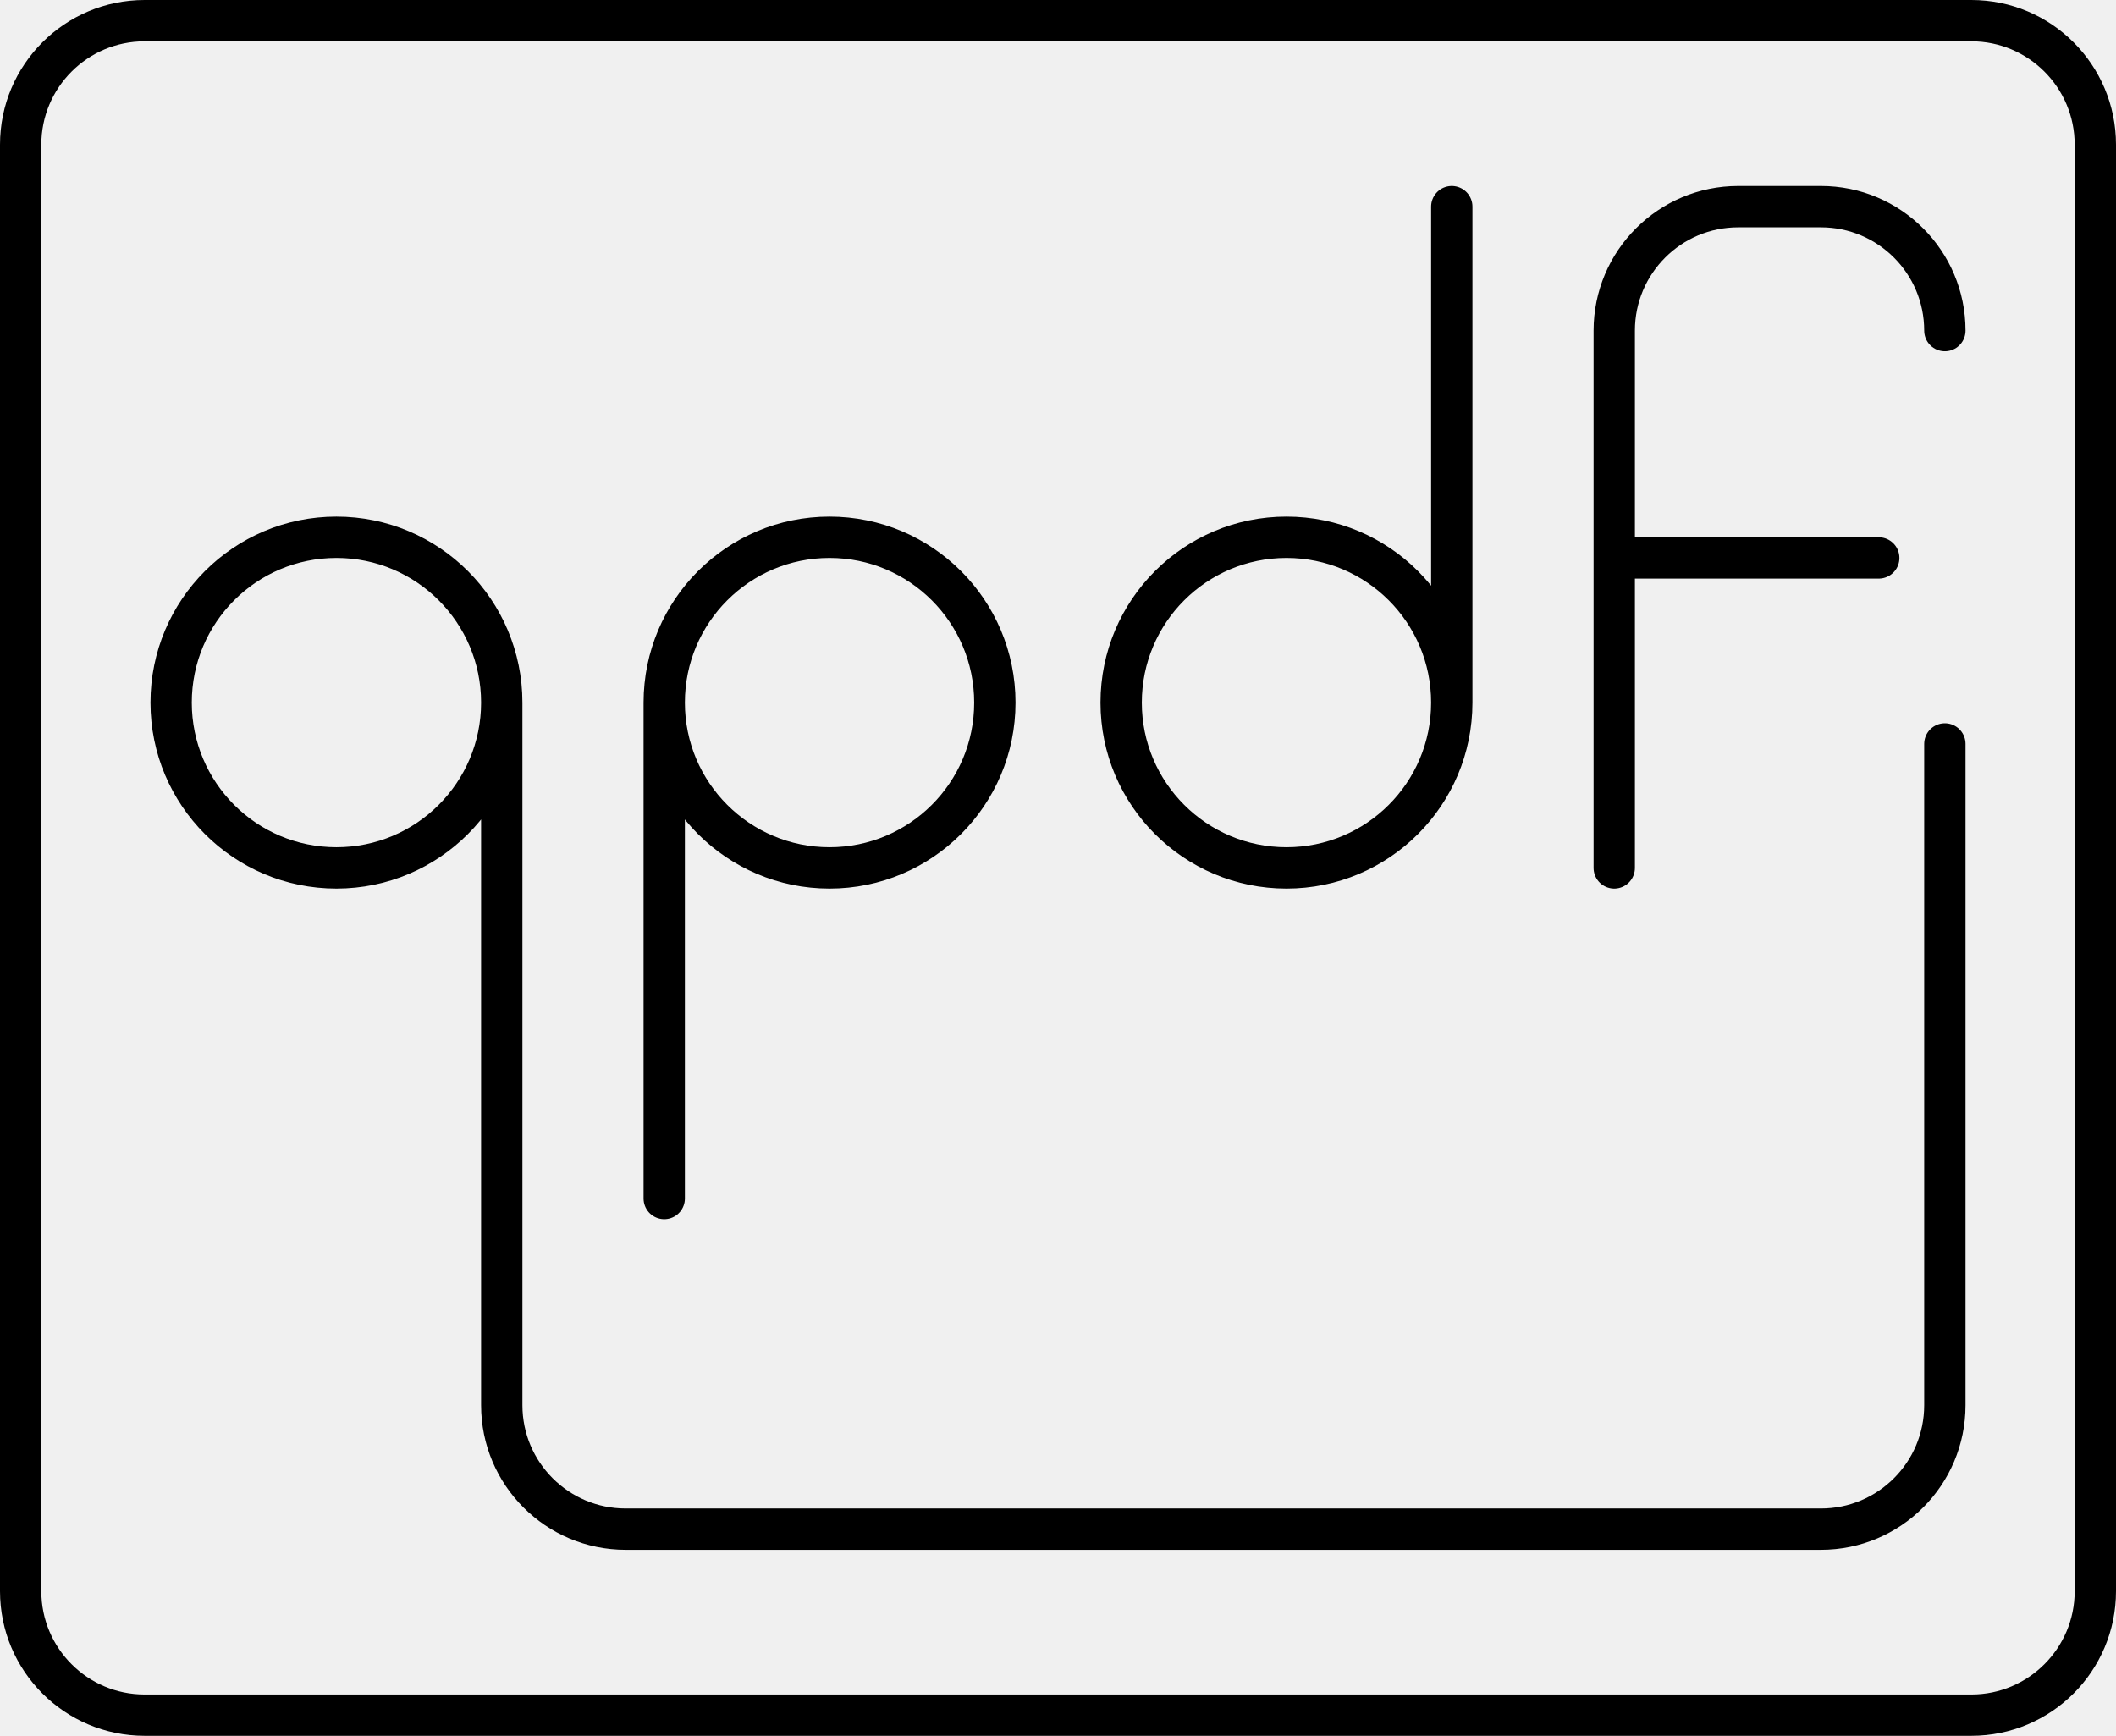
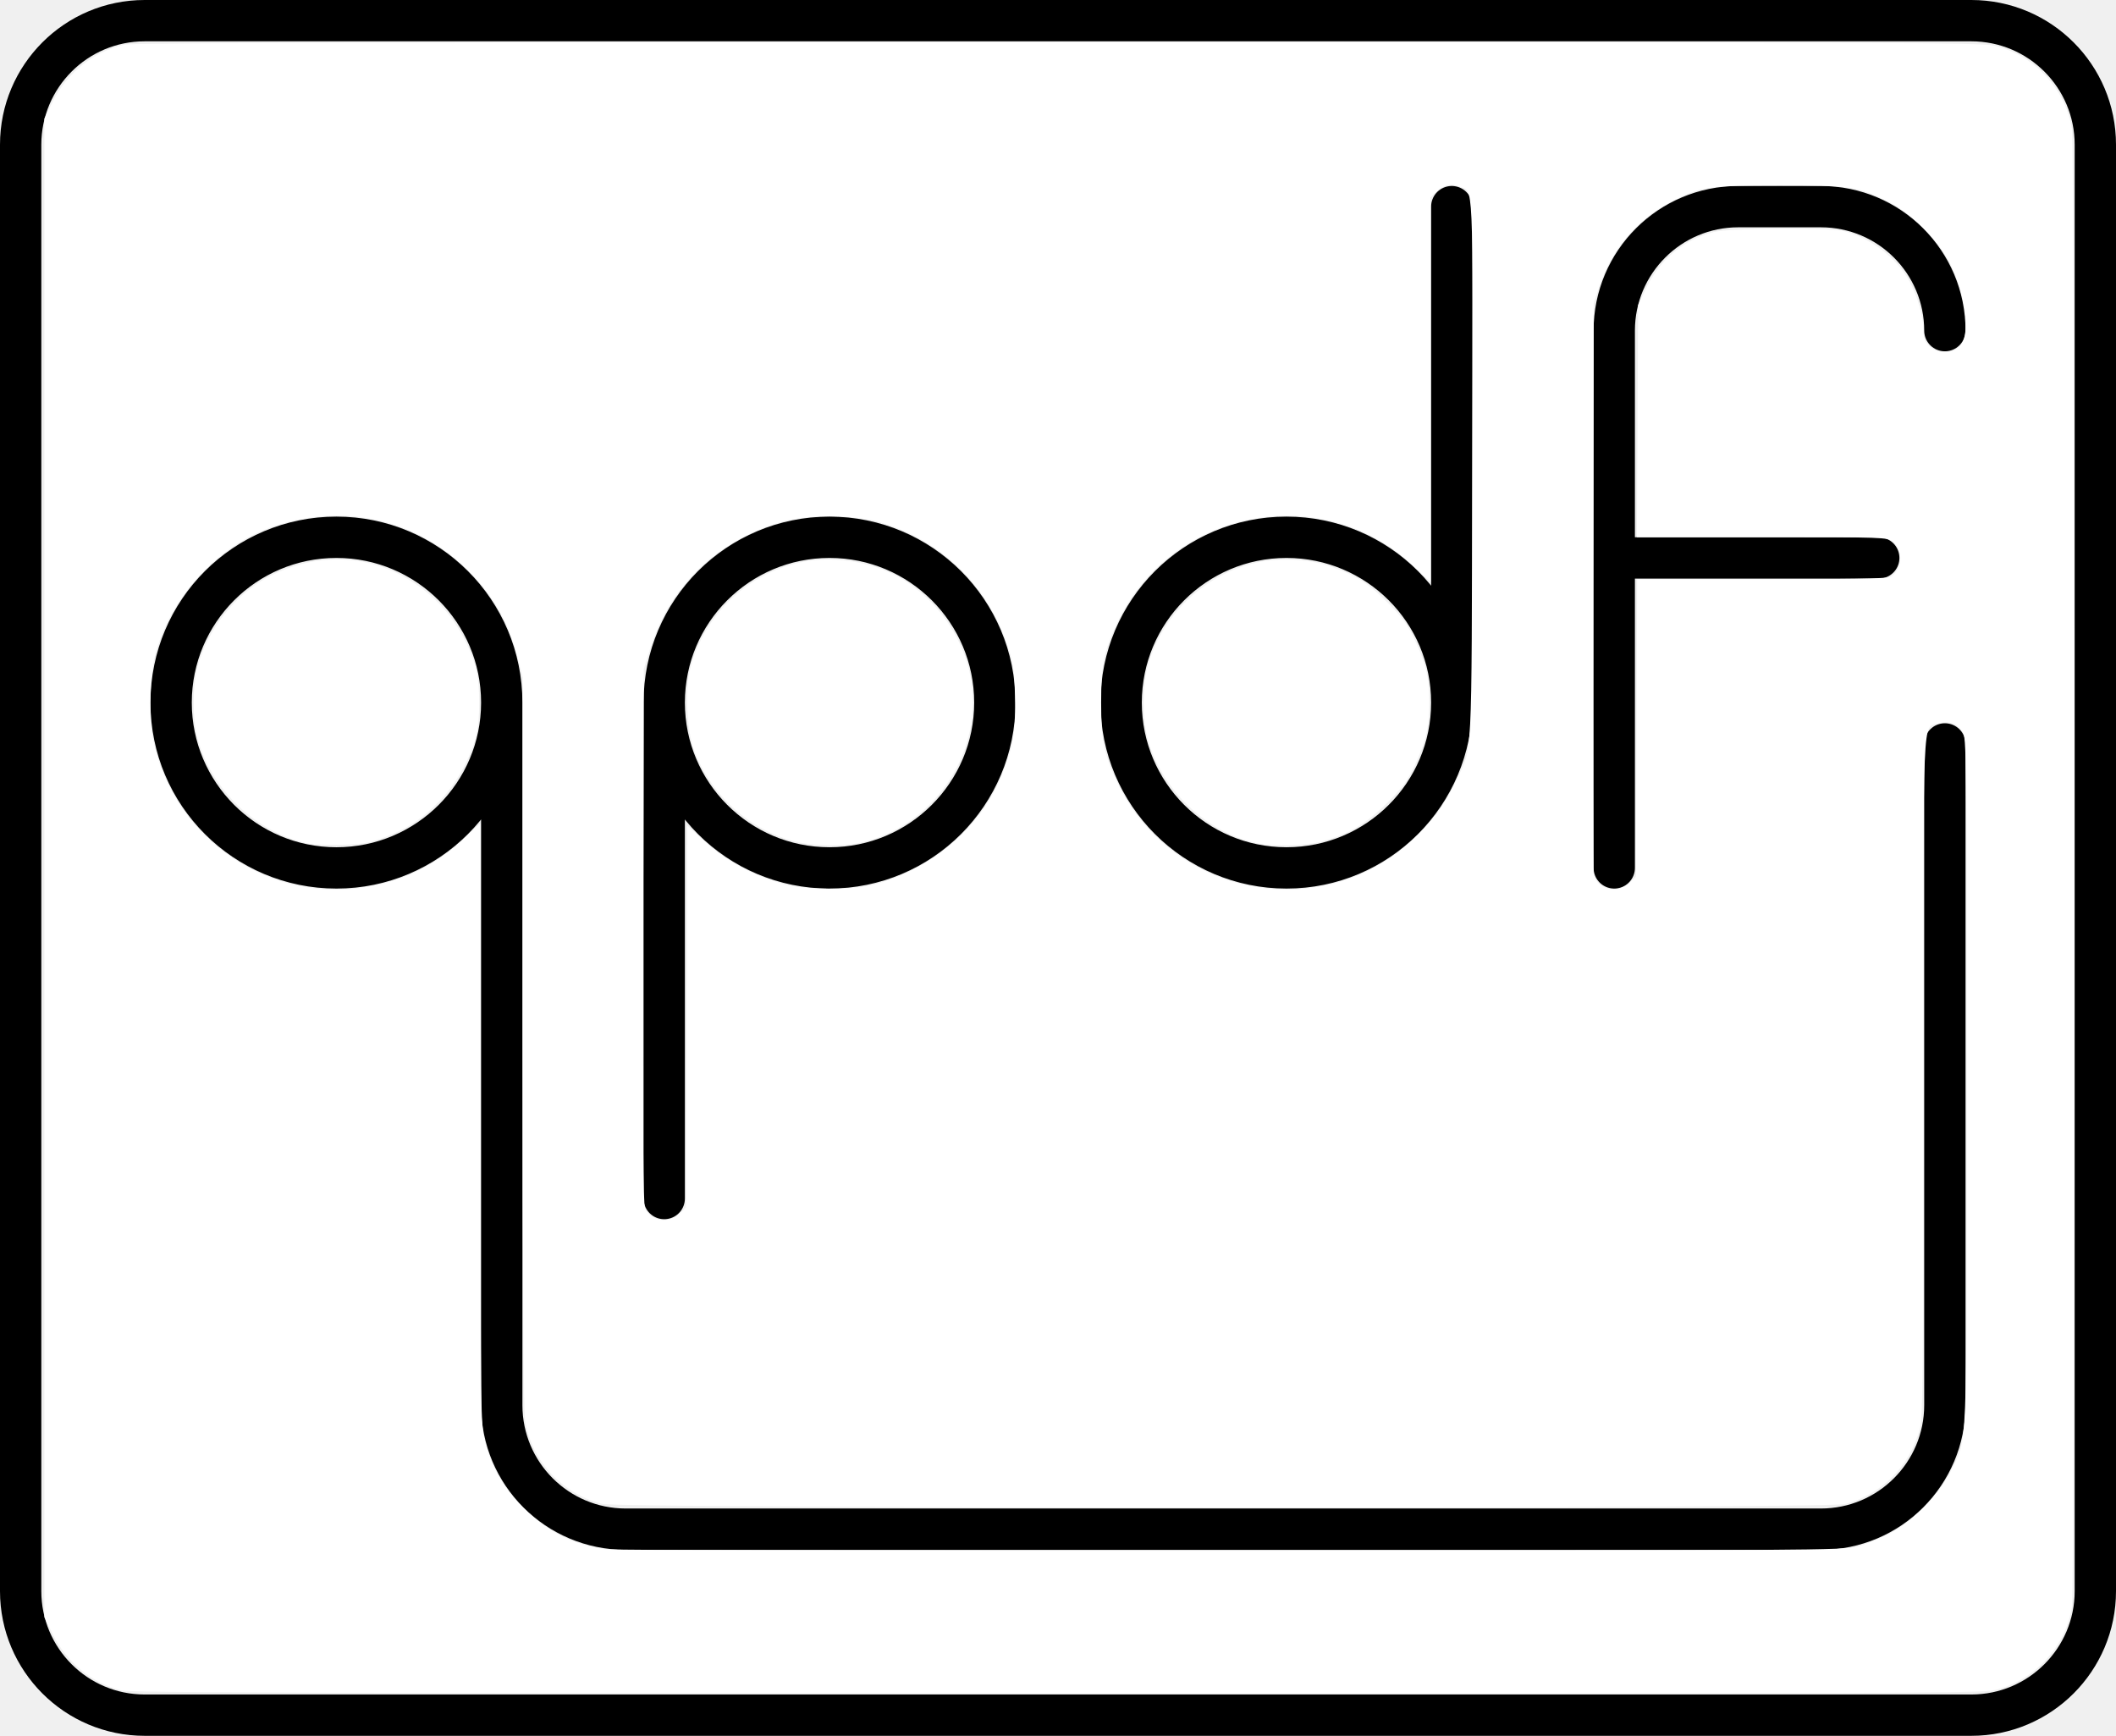
- <svg xmlns="http://www.w3.org/2000/svg" width="128pt" height="105pt" viewBox="0 0 128 105" version="1.1">
-   <g id="surface1">
-     <path style="fill:none;stroke-width:25;stroke-linecap:butt;stroke-linejoin:miter;stroke:rgb(0%,0%,0%);stroke-opacity:1;stroke-miterlimit:10;" d="M 87.5 12.5 L 1192.5 12.5 C 1233.906 12.5 1267.5 46.094 1267.5 87.5 L 1267.5 962.5 C 1267.5 1003.906 1233.906 1037.5 1192.5 1037.5 L 87.5 1037.5 C 46.094 1037.5 12.5 1003.906 12.5 962.5 L 12.5 87.5 C 12.5 46.094 46.094 12.5 87.5 12.5 Z M 87.5 12.5 " transform="matrix(0.1,0,0,-0.1,0,105)" />
-     <path style="fill:none;stroke-width:25;stroke-linecap:round;stroke-linejoin:miter;stroke:rgb(0%,0%,0%);stroke-opacity:1;stroke-miterlimit:10;" d="M 303.516 625 C 303.516 680.234 258.711 725 203.516 725 C 148.281 725 103.516 680.234 103.516 625 C 103.516 569.766 148.281 525 203.516 525 C 258.711 525 303.516 569.766 303.516 625 L 303.516 200 C 303.516 158.594 337.07 125 378.516 125 L 1101.484 125 C 1142.93 125 1176.484 158.594 1176.484 200 L 1176.484 600 M 601.797 625 C 601.797 680.234 556.992 725 501.797 725 C 446.562 725 401.797 680.234 401.797 625 C 401.797 569.766 446.562 525 501.797 525 C 556.992 525 601.797 569.766 601.797 625 M 401.797 625 L 401.797 325 M 878.203 625 C 878.203 680.234 833.438 725 778.203 725 C 723.008 725 678.203 680.234 678.203 625 C 678.203 569.766 723.008 525 778.203 525 C 833.438 525 878.203 569.766 878.203 625 L 878.203 925 M 976.484 525 L 976.484 850 C 976.484 891.406 1010.078 925 1051.484 925 L 1101.484 925 C 1142.93 925 1176.484 891.406 1176.484 850 M 976.484 712.5 L 1136.484 712.5 " transform="matrix(0.1,0,0,-0.1,0,105)" />
-   </g>
+ <svg xmlns="http://www.w3.org/2000/svg" width="128pt" height="140" viewBox="0 0 128 105">
+   <path style="fill:none;stroke-width:25;stroke-linecap:butt;stroke-linejoin:miter;stroke:#000;stroke-opacity:1;stroke-miterlimit:10" d="M87.5 12.5h1105c41.406 0 75 33.594 75 75v875c0 41.406-33.594 75-75 75H87.5c-41.406 0-75-33.594-75-75v-875c0-41.406 33.594-75 75-75Zm0 0" transform="matrix(.1 0 0 -.1 0 105)" />
+   <path style="fill:none;stroke-width:25;stroke-linecap:round;stroke-linejoin:miter;stroke:#000;stroke-opacity:1;stroke-miterlimit:10" d="M303.516 625c0 55.234-44.805 100-100 100-55.235 0-100-44.766-100-100s44.765-100 100-100c55.195 0 100 44.766 100 100V200c0-41.406 33.554-75 75-75h722.968c41.446 0 75 33.594 75 75v400m-574.687 25c0 55.234-44.805 100-100 100-55.235 0-100-44.766-100-100s44.765-100 100-100c55.195 0 100 44.766 100 100m-200 0V325m476.406 300c0 55.234-44.765 100-100 100-55.195 0-100-44.766-100-100s44.805-100 100-100c55.235 0 100 44.766 100 100v300m98.281-400v325c0 41.406 33.594 75 75 75h50c41.446 0 75-33.594 75-75m-200-137.5h160" transform="matrix(.1 0 0 -.1 0 105)" />
+   <path style="fill:#fff;stroke-width:.179" d="M9.817 136.344c-2.384-.578-4.432-2.252-5.568-4.552l-.668-1.351V9.56l.668-1.352c1.169-2.365 3.356-4.095 5.83-4.61.682-.141 21.835-.196 75.246-.196 66.646 0 74.424.028 75.524.279 3.18.723 5.735 3.459 6.262 6.706.263 1.624.263 117.602 0 119.226-.527 3.247-3.081 5.983-6.262 6.706-1.1.25-8.855.278-75.667.264-58.979-.012-74.632-.062-75.365-.24zm140.03-11.61c.59-.173 1.678-.61 2.416-.97 1.868-.911 4.133-3.181 5.057-5.068 1.395-2.847 1.299-.527 1.299-31.517 0-26.355-.015-27.691-.323-28.16-.448-.685-1.12-.912-1.959-.663-1.303.389-1.21-1.823-1.21 28.516 0 23.912-.033 27.402-.273 28.325-.79 3.032-3.043 5.312-6.038 6.109-1.462.39-98.77.377-100.265-.013-3.254-.848-5.671-3.467-6.199-6.718-.126-.778-.189-10.858-.19-30.543V54.649l-.43-1.692c-.73-2.88-2.07-5.15-4.27-7.24-3.785-3.594-8.975-4.936-14.099-3.646-2.572.648-4.516 1.72-6.523 3.597-2.049 1.917-3.586 4.44-4.3 7.056-.467 1.713-.564 5.086-.197 6.897 1.57 7.76 8.881 13.025 16.67 12.002 3.256-.428 6.08-1.766 8.425-3.994l1.322-1.255v24.252c0 23.552.01 24.293.353 25.633.534 2.088 1.482 3.742 3.044 5.309 1.93 1.935 4.002 2.997 6.605 3.382.554.082 23.283.139 50.51.125 46.722-.023 49.56-.042 50.575-.34zM54.862 97.84l.458-.457.048-15.405.049-15.406 1.227 1.132c1.922 1.773 4.146 2.97 6.821 3.669 1.433.374 4.99.417 6.535.078 4.878-1.069 9.13-4.622 10.86-9.074.9-2.319 1.086-3.478 1.005-6.252-.065-2.246-.133-2.683-.652-4.207-1.667-4.895-5.55-8.54-10.507-9.865-1.915-.512-5.138-.554-7.151-.094-2.794.638-5.738 2.323-7.629 4.365-1.764 1.906-2.783 3.705-3.604 6.365l-.398 1.288-.052 21.48c-.04 16.048 0 21.606.155 21.982.447 1.078 1.947 1.29 2.836.401zm50.975-26.24c3.092-.42 5.938-1.798 8.248-3.993 1.521-1.444 2.481-2.769 3.366-4.644 1.332-2.825 1.236-.97 1.292-25.17.054-23.834.123-22.276-1.015-22.747-.677-.28-1.346-.127-1.912.44l-.432.431v31.034l-1.322-1.256c-7.435-7.062-19.699-4.677-24.013 4.67-1.026 2.223-1.237 3.3-1.237 6.297 0 3.007.21 4.073 1.25 6.327 2.787 6.037 9.152 9.512 15.775 8.61zm25.65-.435.457-.457.05-11.99.049-11.992h10.032c6.539 0 10.153-.064 10.377-.184.966-.517 1.098-2.167.228-2.851-.456-.359-.665-.366-10.562-.366h-10.097l.05-9.354.052-9.355.665-1.393c1.1-2.302 2.992-3.874 5.428-4.509 1.243-.323 9.132-.387 10.447-.084 2.12.489 4.351 2.183 5.356 4.069.637 1.196 1.109 2.83 1.109 3.847 0 .886.234 1.31.922 1.665.728.377 1.637.203 2.113-.403.758-.963.357-4.051-.843-6.504-.924-1.886-3.188-4.156-5.057-5.069-2.456-1.2-3.048-1.287-8.772-1.283-5.77.004-6.351.094-8.785 1.358-2.632 1.367-4.695 3.79-5.666 6.657l-.498 1.47-.052 22.737c-.03 12.505-.004 23.002.054 23.327.227 1.253 1.962 1.645 2.942.664z" transform="scale(.75)" />
+   <path style="fill:#fff;stroke-width:.179" d="M101.474 68.022c-4.158-.821-7.874-4.388-8.943-8.585-.383-1.5-.383-4.048 0-5.55 1.066-4.183 4.574-7.57 8.821-8.514 1.898-.422 4.346-.28 6.088.353 1.992.724 2.907 1.311 4.472 2.868 1.173 1.166 1.592 1.738 2.175 2.966.925 1.948 1.196 3.102 1.196 5.102 0 1.998-.27 3.153-1.194 5.103-.595 1.258-.987 1.786-2.264 3.046-1.705 1.684-3.11 2.5-5.287 3.072-1.313.344-3.693.41-5.064.139zM64.041 67.848c-3.712-.972-6.851-3.88-8.114-7.516-.555-1.598-.679-4.791-.25-6.441 1.103-4.25 4.53-7.57 8.796-8.518 2.617-.582 5.765-.111 8.09 1.21 2.825 1.606 4.998 4.585 5.675 7.778 1.265 5.975-2.695 12.162-8.686 13.57-1.583.372-3.908.337-5.51-.083zM24.85 68.033c-4.227-.895-7.874-4.4-8.943-8.596-.383-1.5-.383-4.048 0-5.55.8-3.136 3.147-6.076 5.973-7.478 4.781-2.373 10.051-1.425 13.723 2.467 1.272 1.349 2.392 3.41 2.82 5.19.303 1.265.303 3.928 0 5.192-.428 1.78-1.548 3.842-2.818 5.188-1.455 1.543-2.71 2.386-4.598 3.089-1.246.464-1.765.555-3.437.601-1.083.03-2.307-.016-2.72-.103z" transform="scale(.75)" />
</svg>
